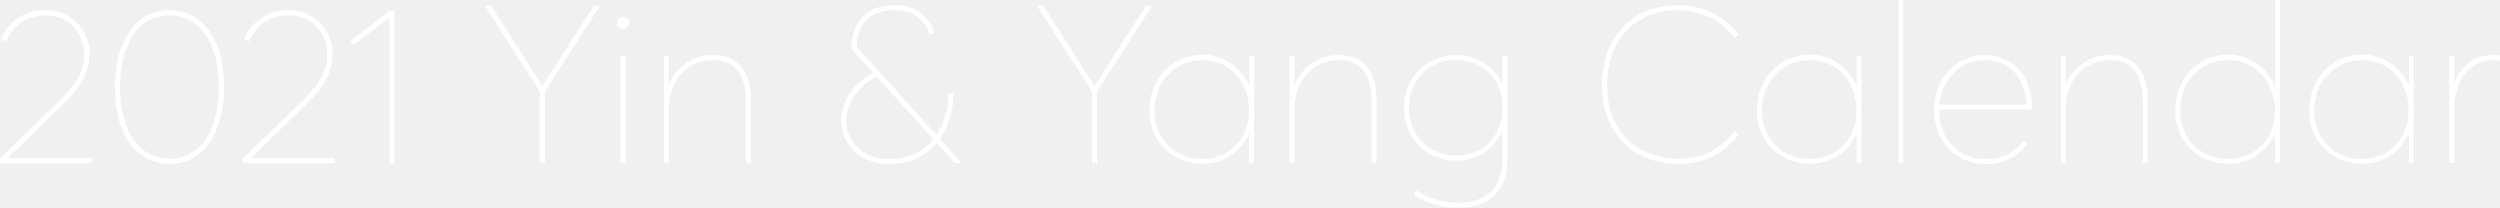
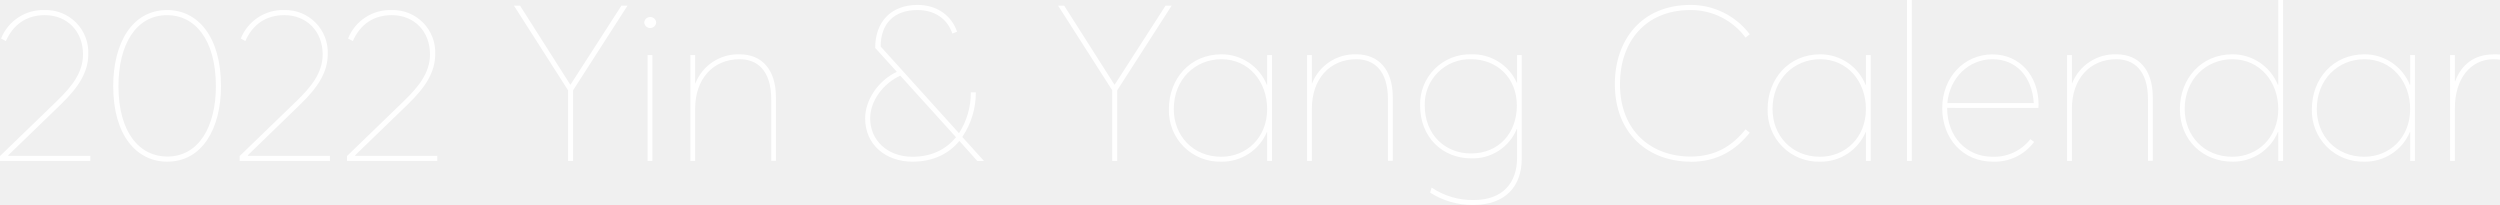
- <svg xmlns="http://www.w3.org/2000/svg" viewBox="0 0 748.26 62.2">
+ <svg xmlns="http://www.w3.org/2000/svg" viewBox="0 0 747.5 61.26">
  <defs>
-     <style>.cls-1{fill:#fff;}</style>
+     <style>.a{fill:#fff;}</style>
  </defs>
-   <g id="レイヤー_2" data-name="レイヤー 2">
-     <g id="レイヤー_1-2" data-name="レイヤー 1">
-       <path class="cls-1" d="M27.44,47.33v1.52H0V47.36L17.36,30.58c4.15-4,7.84-8.33,7.84-14.09,0-6.9-4.73-11.89-11.59-11.89C8.13,4.6,4,7.35,1.78,12.47L.32,11.69A13.77,13.77,0,0,1,13.61,3.05,12.86,12.86,0,0,1,26.76,16.42c0,5.38-2.85,10-8.23,15.16L2.53,47.1v.23Z" />
-       <path class="cls-1" d="M50.74,49.08c-9.2,0-16.36-7.91-16.36-22.94,0-13,5.71-23.1,16.36-23.1C59.91,3,67.07,11,67.07,26.14c0,12.83-5.67,22.94-16.33,22.94ZM65.52,26.14C65.52,11.76,59,4.6,50.74,4.6c-9.62,0-14.8,9.1-14.8,21.54,0,14.19,6.51,21.38,14.8,21.38C60.37,47.52,65.52,38.42,65.52,26.14Z" />
-       <path class="cls-1" d="M100.19,47.33v1.52H72.75V47.36L90.12,30.58c4.14-4,7.84-8.33,7.84-14.09C98,9.59,93.23,4.6,86.36,4.6c-5.47,0-9.59,2.75-11.82,7.87l-1.46-.78A13.75,13.75,0,0,1,86.36,3.05,12.86,12.86,0,0,1,99.51,16.42c0,5.38-2.85,10-8.23,15.16l-16,15.52v.23Z" />
-       <path class="cls-1" d="M116.57,5.28l-10.76,8.16-.91-1.23,11.67-8.94h1.52V48.85h-1.52Z" />
-       <path class="cls-1" d="M179.59,1.72,163.07,27.41V48.85h-1.52V27.41L145.13,1.72H147l15.26,23.94h.13L177.75,1.72Z" />
-       <path class="cls-1" d="M184.7,6.83a1.81,1.81,0,0,1,3.62,0,1.81,1.81,0,0,1-3.62,0Zm1,9.89h1.46V48.85h-1.46Z" />
-       <path class="cls-1" d="M224.71,29.51V48.85h-1.45V30.22c0-9-4.34-12.24-9.59-12.24-8.1,0-13.51,6-13.51,15V48.85H198.7V16.72h1.46V25.3h.06a14,14,0,0,1,13.45-8.81C220.44,16.49,224.71,21.15,224.71,29.51Z" />
-       <path class="cls-1" d="M280.42,42.82h-.06c-3.05,3.7-7.71,6.26-14.22,6.26-8,0-14.35-5.12-14.35-13.12,0-5.44,3.72-11.34,9.55-14.13v-.09l-6.51-7.19c0-7.91,4.8-13.06,12.83-13.06,6,0,10.37,3.27,12,8.16l-1.43.59C276.83,5.86,273,3,267.66,3c-7.25,0-11.17,4.28-11.17,11.08L280.23,40.4h.07A22.6,22.6,0,0,0,283.86,28h1.52a23.76,23.76,0,0,1-4.05,13.48v.09l6.55,7.26h-2Zm-14.28,4.77c6.06,0,10.33-2.43,13.18-5.9v-.06L262.44,23c-5.15,2.36-9.16,7.61-9.16,13,0,6.48,5,11.63,12.86,11.63Z" />
-       <path class="cls-1" d="M344.85,1.72,328.33,27.41V48.85h-1.52V27.41L310.38,1.72h1.85l15.26,23.94h.13L343,1.72Z" />
-       <path class="cls-1" d="M375.32,16.72V48.85h-1.46V40h-.07a14.75,14.75,0,0,1-13.86,9c-8.78,0-15.91-6.38-15.91-16,0-9.11,6.39-16.62,16-16.62a14.81,14.81,0,0,1,13.77,9.26h.1v-9ZM359.93,47.59c7.68,0,13.93-5.8,13.93-14.48C373.86,24.78,368.29,18,360,18c-8,0-14.48,6.09-14.48,15.13,0,8,5.74,14.48,14.42,14.48Z" />
-       <path class="cls-1" d="M401,16.49c6.77,0,11,4.66,11,13V48.85h-1.46V30.22c0-9-4.34-12.24-9.58-12.24-8.1,0-13.51,6-13.51,15V48.85H386V16.72h1.46V25.3h.06A14,14,0,0,1,401,16.49Z" />
-       <path class="cls-1" d="M451.15,16.71V48.17c0,8.29-4.89,14-14.71,14a23.89,23.89,0,0,1-13.09-3.73l.43-1.55a22.29,22.29,0,0,0,12.76,3.79c9,0,13.15-5.38,13.15-12.83V39.16h-.1a14.4,14.4,0,0,1-13.86,8.91c-8.55,0-15.49-6.28-15.49-16,0-8.52,6.22-15.55,15.55-15.55a14.65,14.65,0,0,1,13.8,8.61h.1V16.72ZM435.73,46.58c8.62,0,14-6.32,14-14.54,0-8.39-6-14.06-13.9-14.06A13.67,13.67,0,0,0,421.73,32c0,8.87,6.22,14.54,14,14.54Z" />
-       <path class="cls-1" d="M502.46,49.08c-12.64,0-23-8.29-23-23.55,0-13.35,8.06-24,23-24A22.42,22.42,0,0,1,520.4,10.4l-1.26,1a20.72,20.72,0,0,0-16.69-8.35C488.52,3.05,481,12.89,481,25.53c0,14.32,9.59,22,21.44,22,7.65,0,12.8-3.37,16.69-8.26l1.26,1c-4.15,5.19-9.69,8.85-17.95,8.85Z" />
-       <path class="cls-1" d="M557.15,16.72V48.85h-1.46V40h-.06a14.76,14.76,0,0,1-13.87,9,15.47,15.47,0,0,1-15.9-16c0-9.11,6.38-16.62,16-16.62a14.81,14.81,0,0,1,13.77,9.26h.09v-9ZM541.76,47.59c7.68,0,13.93-5.8,13.93-14.48,0-8.33-5.57-15.13-13.86-15.13-8,0-14.48,6.09-14.48,15.13,0,8,5.73,14.48,14.41,14.48Z" />
-       <path class="cls-1" d="M568.18,0h1.46V48.85h-1.46Z" />
-       <path class="cls-1" d="M580.37,32.75v.07c0,8.51,5.7,14.77,13.77,14.77a14,14,0,0,0,11.5-5.35l1.13.84a14.85,14.85,0,0,1-12.5,6c-9,0-15.39-6.9-15.39-16.26s6.64-16.33,15.26-16.33c8.32,0,14,6.54,14,15.32a8.6,8.6,0,0,1-.07.94Zm.07-1.46h26.23c-.51-8-5.34-13.31-12.53-13.31S581.12,23.58,580.44,31.29Z" />
-       <path class="cls-1" d="M642.81,29.51V48.85h-1.46V30.22c0-9-4.34-12.24-9.59-12.24-8.09,0-13.51,6-13.51,15V48.85H616.8V16.72h1.45V25.3h.07a14,14,0,0,1,13.44-8.81C638.53,16.49,642.81,21.15,642.81,29.51Z" />
-       <path class="cls-1" d="M682.38,0V48.85h-1.46V40h-.1a14.74,14.74,0,0,1-13.83,9c-8.81,0-15.94-6.38-15.94-16,0-9.11,6.38-16.62,15.94-16.62a14.82,14.82,0,0,1,13.8,9.26h.13V0ZM667,47.59c7.64,0,13.93-5.8,13.93-14.48C680.92,24.78,675.31,18,667,18c-8,0-14.48,6.09-14.48,15.13,0,8,5.77,14.48,14.48,14.48Z" />
-       <path class="cls-1" d="M722.43,16.72V48.85H721V40h-.06a14.76,14.76,0,0,1-13.87,9,15.47,15.47,0,0,1-15.9-16c0-9.11,6.38-16.62,16-16.62a14.81,14.81,0,0,1,13.77,9.26H721v-9ZM707,47.59c7.68,0,13.93-5.8,13.93-14.48C721,24.78,715.4,18,707.11,18c-8,0-14.48,6.09-14.48,15.13,0,8,5.73,14.48,14.41,14.48Z" />
-       <path class="cls-1" d="M748.26,16.55v1.56a19.14,19.14,0,0,0-1.94-.13c-7.06,0-11.76,6-11.76,14.84v16H733.1V16.72h1.46v7.93h.1c1.91-5,5.86-8.16,11.47-8.16C746.87,16.49,747.58,16.49,748.26,16.55Z" />
-     </g>
-   </g>
+   <path class="a" d="M27,46.61v1.5H0V46.65L17.1,30.12c4.09-4,7.72-8.2,7.72-13.88,0-6.8-4.65-11.71-11.42-11.71C8,4.53,4,7.24,1.75,12.28L.32,11.52A13.56,13.56,0,0,1,13.4,3a12.67,12.67,0,0,1,13,13.18c0,5.29-2.8,9.79-8.1,14.93L2.49,46.39v.22Z" />
+   <path class="a" d="M33.85,25.75C33.85,12.92,39.47,3,50,3c9,0,16.08,7.78,16.08,22.75,0,12.63-5.59,22.59-16.08,22.59C40.91,48.34,33.85,40.55,33.85,25.75ZM50,46.81c9.47,0,14.55-9,14.55-21.06C64.52,11.58,58.1,4.53,50,4.53c-9.48,0-14.58,9-14.58,21.22,0,14,6.41,21.06,14.58,21.06Z" />
+   <path class="a" d="M98.66,46.61v1.5h-27V46.65l17.1-16.53c4.09-4,7.72-8.2,7.72-13.88C96.45,9.44,91.8,4.53,85,4.53c-5.39,0-9.44,2.71-11.64,7.75L72,11.52A13.56,13.56,0,0,1,85,3,12.68,12.68,0,0,1,98,16.18c0,5.29-2.81,9.79-8.11,14.93L74.12,46.39v.22Z" />
+   <path class="a" d="M130.75,46.61v1.5h-27V46.65l17.1-16.53c4.09-4,7.72-8.2,7.72-13.88,0-6.8-4.66-11.71-11.42-11.71-5.39,0-9.44,2.71-11.65,7.75l-1.43-.76A13.56,13.56,0,0,1,117.13,3a12.67,12.67,0,0,1,13,13.18c0,5.29-2.8,9.79-8.1,14.93L106.22,46.39v.22Z" />
+   <path class="a" d="M187.62,1.69,171.35,27V48.11h-1.5V27L153.67,1.69h1.82l15,23.58h.12L185.8,1.69Z" />
+   <path class="a" d="M192.63,6.73a1.79,1.79,0,0,1,3.57,0,1.79,1.79,0,0,1-3.57,0Zm1,9.73h1.43V48.11h-1.43Z" />
+   <path class="a" d="M232,29.07v19H230.6V29.77c0-8.84-4.27-12.06-9.44-12.06-8,0-13.31,5.93-13.31,14.77V48.11h-1.43V16.46h1.43v8.46h.07a13.76,13.76,0,0,1,13.24-8.68C227.83,16.24,232,20.83,232,29.07Z" />
+   <path class="a" d="M286.89,42.18h-.07c-3,3.64-7.59,6.16-14,6.16-7.91,0-14.14-5-14.14-12.92,0-5.36,3.67-11.17,9.42-13.92v-.09l-6.42-7.08c0-7.79,4.73-12.86,12.64-12.86,5.9,0,10.21,3.22,11.84,8l-1.41.57C283.35,5.77,279.61,3,274.32,3c-7.15,0-11,4.21-11,10.91L286.7,39.79h.06a22.18,22.18,0,0,0,3.51-12.19h1.5a23.35,23.35,0,0,1-4,13.27V41l6.45,7.14h-2Zm-14.07,4.69c6,0,10.18-2.39,13-5.81V41L269.18,22.62c-5.07,2.33-9,7.5-9,12.8,0,6.38,5,11.45,12.67,11.45Z" />
+   <path class="a" d="M350.32,1.69,334.05,27V48.11h-1.5V27L316.37,1.69h1.82l15,23.58h.13L348.5,1.69Z" />
+   <path class="a" d="M380.32,16.46V48.11h-1.44V39.44h-.06a14.54,14.54,0,0,1-13.66,8.9A15.24,15.24,0,0,1,349.5,32.61c0-9,6.28-16.37,15.73-16.37a14.6,14.6,0,0,1,13.56,9.13h.09V16.46ZM365.16,46.87c7.56,0,13.72-5.71,13.72-14.26,0-8.2-5.49-14.9-13.65-14.9-7.89,0-14.27,6-14.27,14.9,0,7.88,5.65,14.26,14.2,14.26Z" />
+   <path class="a" d="M405.56,16.24c6.66,0,10.88,4.59,10.88,12.83v19H415V29.77c0-8.84-4.28-12.06-9.44-12.06-8,0-13.31,5.93-13.31,14.77V48.11h-1.44V16.46h1.44v8.46h.06a13.77,13.77,0,0,1,13.24-8.68Z" />
+   <path class="a" d="M455,16.46v31c0,8.17-4.82,13.82-14.49,13.82a23.51,23.51,0,0,1-12.89-3.67l.42-1.53a21.88,21.88,0,0,0,12.57,3.73c8.87,0,13-5.3,13-12.63V38.57h-.09a14.21,14.21,0,0,1-13.66,8.78c-8.42,0-15.25-6.19-15.25-15.8a14.9,14.9,0,0,1,15.31-15.31,14.44,14.44,0,0,1,13.6,8.49h.09V16.46ZM439.79,45.88c8.49,0,13.75-6.22,13.75-14.33,0-8.26-5.93-13.84-13.69-13.84A13.46,13.46,0,0,0,426,31.55c0,8.75,6.12,14.33,13.78,14.33Z" />
+   <path class="a" d="M505.49,48.34c-12.44,0-22.65-8.17-22.65-23.2,0-13.14,7.94-23.67,22.65-23.67a22.11,22.11,0,0,1,17.68,8.77l-1.25,1A20.37,20.37,0,0,0,505.49,3c-13.72,0-21.12,9.7-21.12,22.14,0,14.1,9.44,21.67,21.12,21.67,7.53,0,12.6-3.32,16.43-8.14l1.25,1c-4.09,5.1-9.54,8.71-17.68,8.71Z" />
+   <path class="a" d="M559.35,16.46V48.11h-1.44V39.44h-.06a14.54,14.54,0,0,1-13.66,8.9,15.24,15.24,0,0,1-15.67-15.73c0-9,6.29-16.37,15.73-16.37a14.58,14.58,0,0,1,13.56,9.13h.1V16.46ZM544.19,46.87c7.56,0,13.72-5.71,13.72-14.26,0-8.2-5.49-14.9-13.66-14.9-7.88,0-14.26,6-14.26,14.9,0,7.88,5.65,14.26,14.2,14.26Z" />
+   <path class="a" d="M570.19,0h1.44V48.11h-1.44Z" />
+   <path class="a" d="M582.2,32.26v.06c0,8.39,5.61,14.55,13.56,14.55a13.75,13.75,0,0,0,11.32-5.26l1.12.82a14.65,14.65,0,0,1-12.32,5.91c-8.9,0-15.15-6.8-15.15-16s6.54-16.08,15-16.08c8.2,0,13.81,6.44,13.81,15.09a8.55,8.55,0,0,1-.06.93Zm.06-1.44H608.1c-.51-7.91-5.26-13.11-12.34-13.11S582.93,23.23,582.26,30.82Z" />
+   <path class="a" d="M632.8,16.24c6.67,0,10.88,4.59,10.88,12.83v19h-1.43V29.77c0-8.84-4.28-12.06-9.45-12.06-8,0-13.3,5.93-13.3,14.77V48.11h-1.44V16.46h1.44v8.46h.06a13.77,13.77,0,0,1,13.24-8.68Z" />
+   <path class="a" d="M682.64,0V48.11H681.2V39.44h-.09a14.52,14.52,0,0,1-13.63,8.9c-8.67,0-15.69-6.29-15.69-15.73,0-9,6.28-16.37,15.69-16.37a14.61,14.61,0,0,1,13.6,9.13h.12V0ZM667.48,46.87c7.53,0,13.72-5.71,13.72-14.26,0-8.2-5.52-14.9-13.72-14.9-7.85,0-14.26,6-14.26,14.9,0,7.88,5.68,14.26,14.26,14.26Z" />
+   <path class="a" d="M722.07,16.46V48.11h-1.43V39.44h-.06a14.55,14.55,0,0,1-13.66,8.9,15.24,15.24,0,0,1-15.67-15.73c0-9,6.29-16.37,15.73-16.37a14.58,14.58,0,0,1,13.56,9.13h.1V16.46ZM706.92,46.87c7.56,0,13.72-5.71,13.72-14.26,0-8.2-5.49-14.9-13.66-14.9-7.88,0-14.26,6-14.26,14.9,0,7.88,5.65,14.26,14.2,14.26Z" />
+   <path class="a" d="M745.4,16.24c.73,0,1.43,0,2.1.06v1.53c-.67-.06-1.3-.12-1.91-.12-7,0-11.58,5.93-11.58,14.61V48.11h-1.44V16.46H734v7.82h.09c1.89-5,5.78-8,11.3-8Z" />
</svg>
